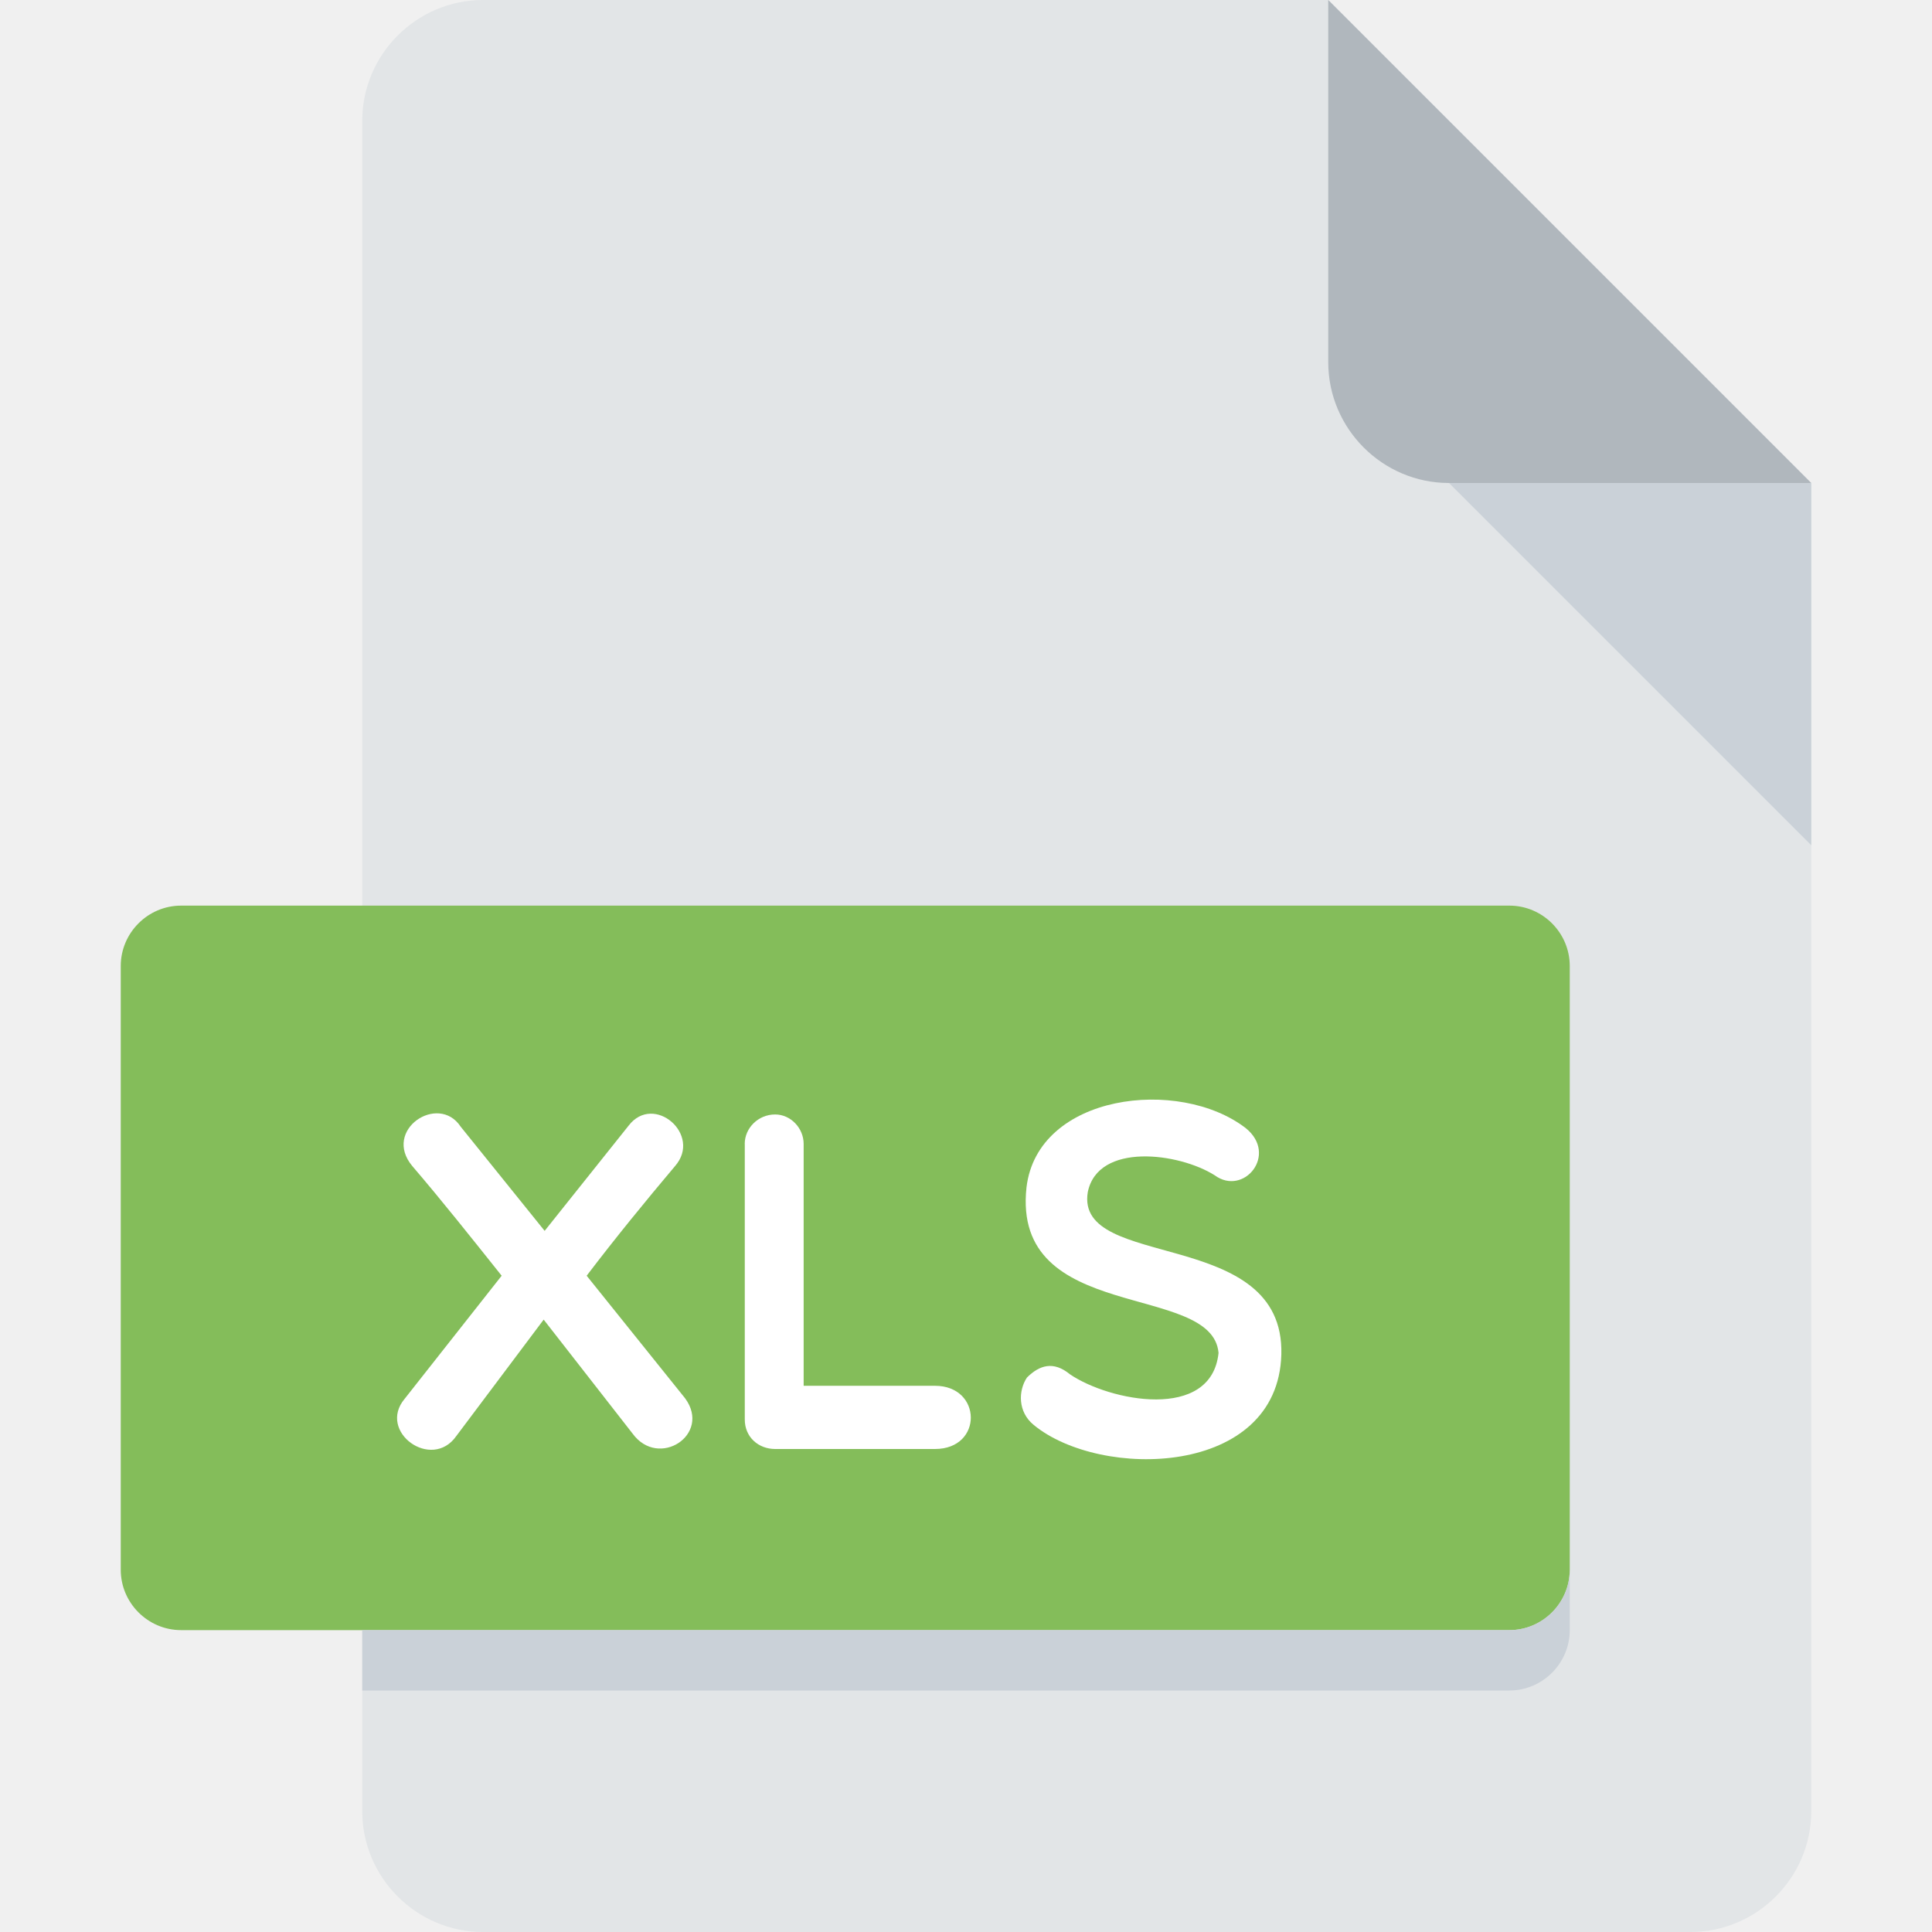
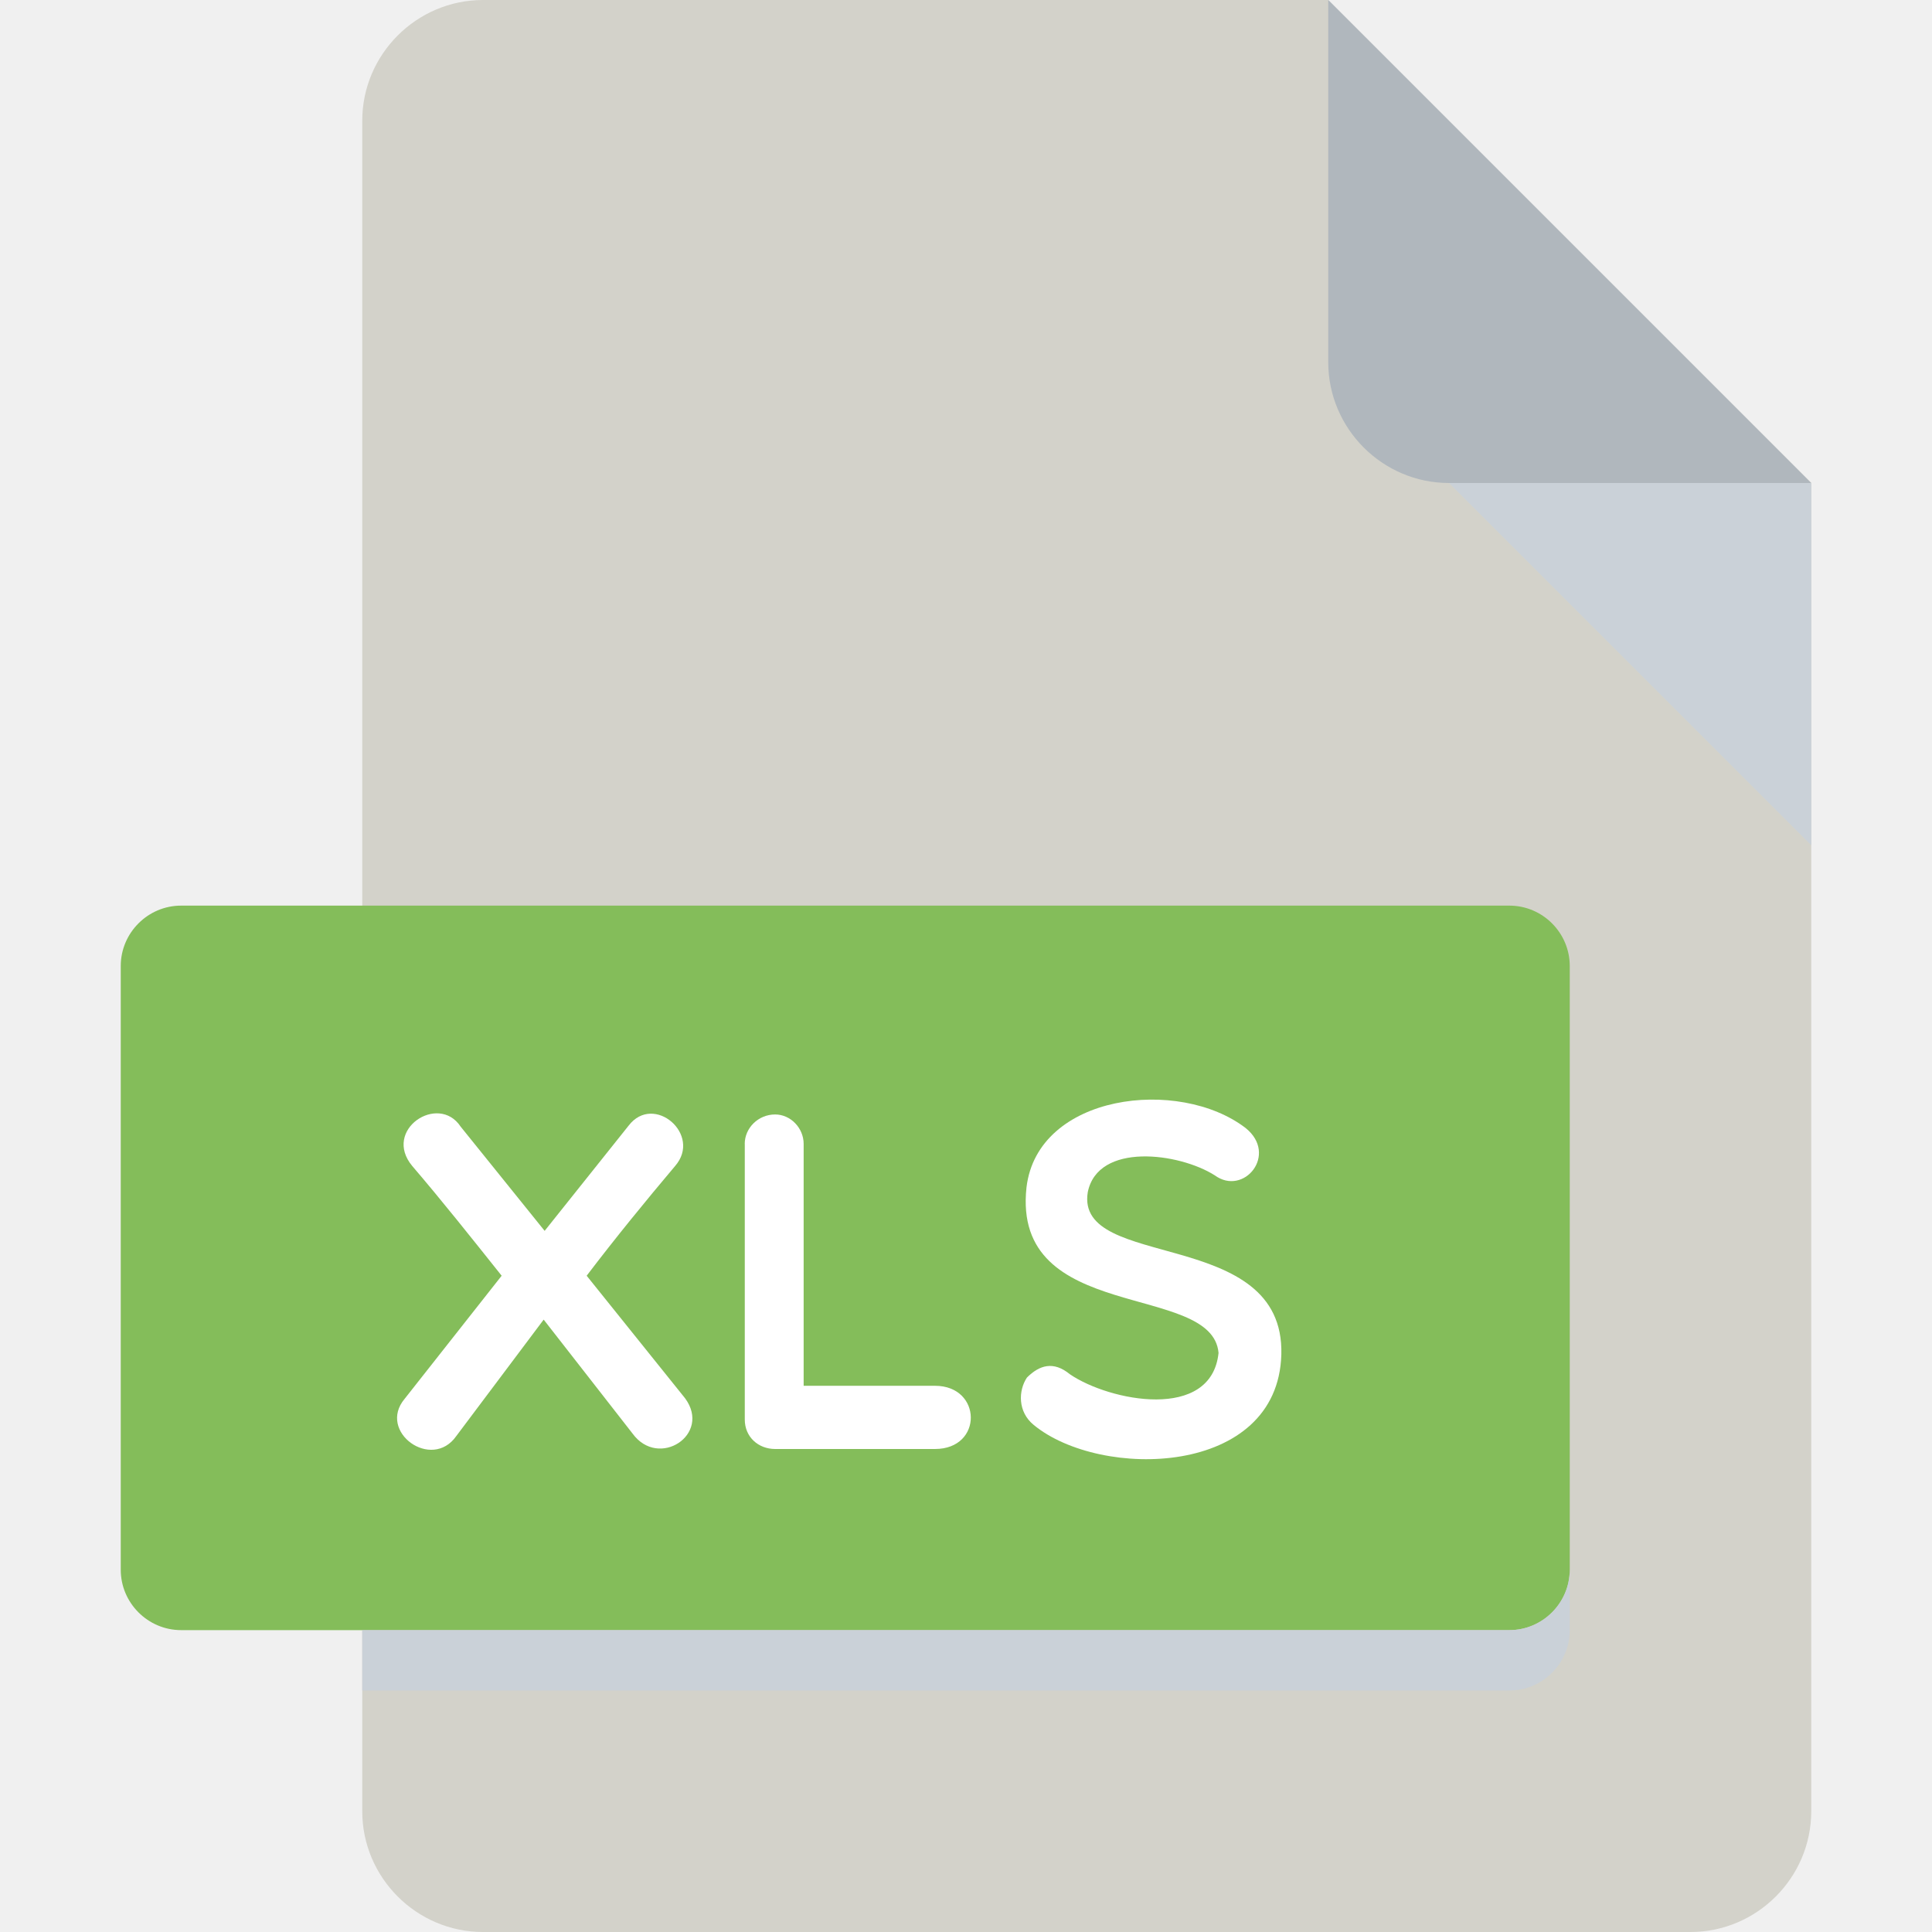
<svg xmlns="http://www.w3.org/2000/svg" version="1.1" id="Layer_1" x="0px" y="0px" viewBox="0 0 512 512" style="enable-background:new 0 0 512 512;" xml:space="preserve">
-   <path style="fill:#E2E5E7;" d="M128,0c-17.6,0-32,14.4-32,32v448c0,17.6,14.4,32,32,32h320c17.6,0,32-14.4,32-32V128L352,0H128z" />
+   <path style="fill:#d3d2ca;" d="M128,0c-17.6,0-32,14.4-32,32v448c0,17.6,14.4,32,32,32h320c17.6,0,32-14.4,32-32V128L352,0H128z" />
  <path style="fill:#B0B7BD;" d="M384,128h96L352,0v96C352,113.6,366.4,128,384,128z" />
  <polygon style="fill:#CAD1D8;" points="480,224 384,128 480,128 " />
  <path style="fill:#84BD5A;" d="M416,416c0,8.8-7.2,16-16,16H48c-8.8,0-16-7.2-16-16V256c0-8.8,7.2-16,16-16h352c8.8,0,16,7.2,16,16  V416z" />
  <g>
    <path style="fill:#FFFFFF;" d="M144.336,326.192l22.256-27.888c6.656-8.704,19.584,2.416,12.288,10.736   c-7.664,9.088-15.728,18.944-23.408,29.04l26.096,32.496c7.04,9.6-7.024,18.8-13.936,9.328l-23.552-30.192l-23.152,30.848   c-6.528,9.328-20.992-1.152-13.696-9.856l25.712-32.624c-8.064-10.112-15.872-19.952-23.664-29.04   c-8.048-9.6,6.912-19.44,12.8-10.464L144.336,326.192z" />
    <path style="fill:#FFFFFF;" d="M197.36,303.152c0-4.224,3.584-7.808,8.064-7.808c4.096,0,7.552,3.6,7.552,7.808v64.096h34.8   c12.528,0,12.8,16.752,0,16.752H205.44c-4.48,0-8.064-3.184-8.064-7.792v-73.056H197.36z" />
    <path style="fill:#FFFFFF;" d="M272.032,314.672c2.944-24.832,40.416-29.296,58.08-15.728c8.704,7.024-0.512,18.16-8.192,12.528   c-9.472-6-30.96-8.816-33.648,4.464c-3.456,20.992,52.192,8.976,51.296,43.008c-0.896,32.496-47.968,33.248-65.632,18.672   c-4.24-3.456-4.096-9.072-1.792-12.544c3.328-3.312,7.024-4.464,11.392-0.88c10.48,7.152,37.488,12.528,39.392-5.648   C321.28,339.632,268.064,351.008,272.032,314.672z" />
  </g>
  <path style="fill:#CAD1D8;" d="M400,432H96v16h304c8.8,0,16-7.2,16-16v-16C416,424.8,408.8,432,400,432z" />
  <g>
</g>
  <g>
</g>
  <g>
</g>
  <g>
</g>
  <g>
</g>
  <g>
</g>
  <g>
</g>
  <g>
</g>
  <g>
</g>
  <g>
</g>
  <g>
</g>
  <g>
</g>
  <g>
</g>
  <g>
</g>
  <g>
</g>
</svg>
